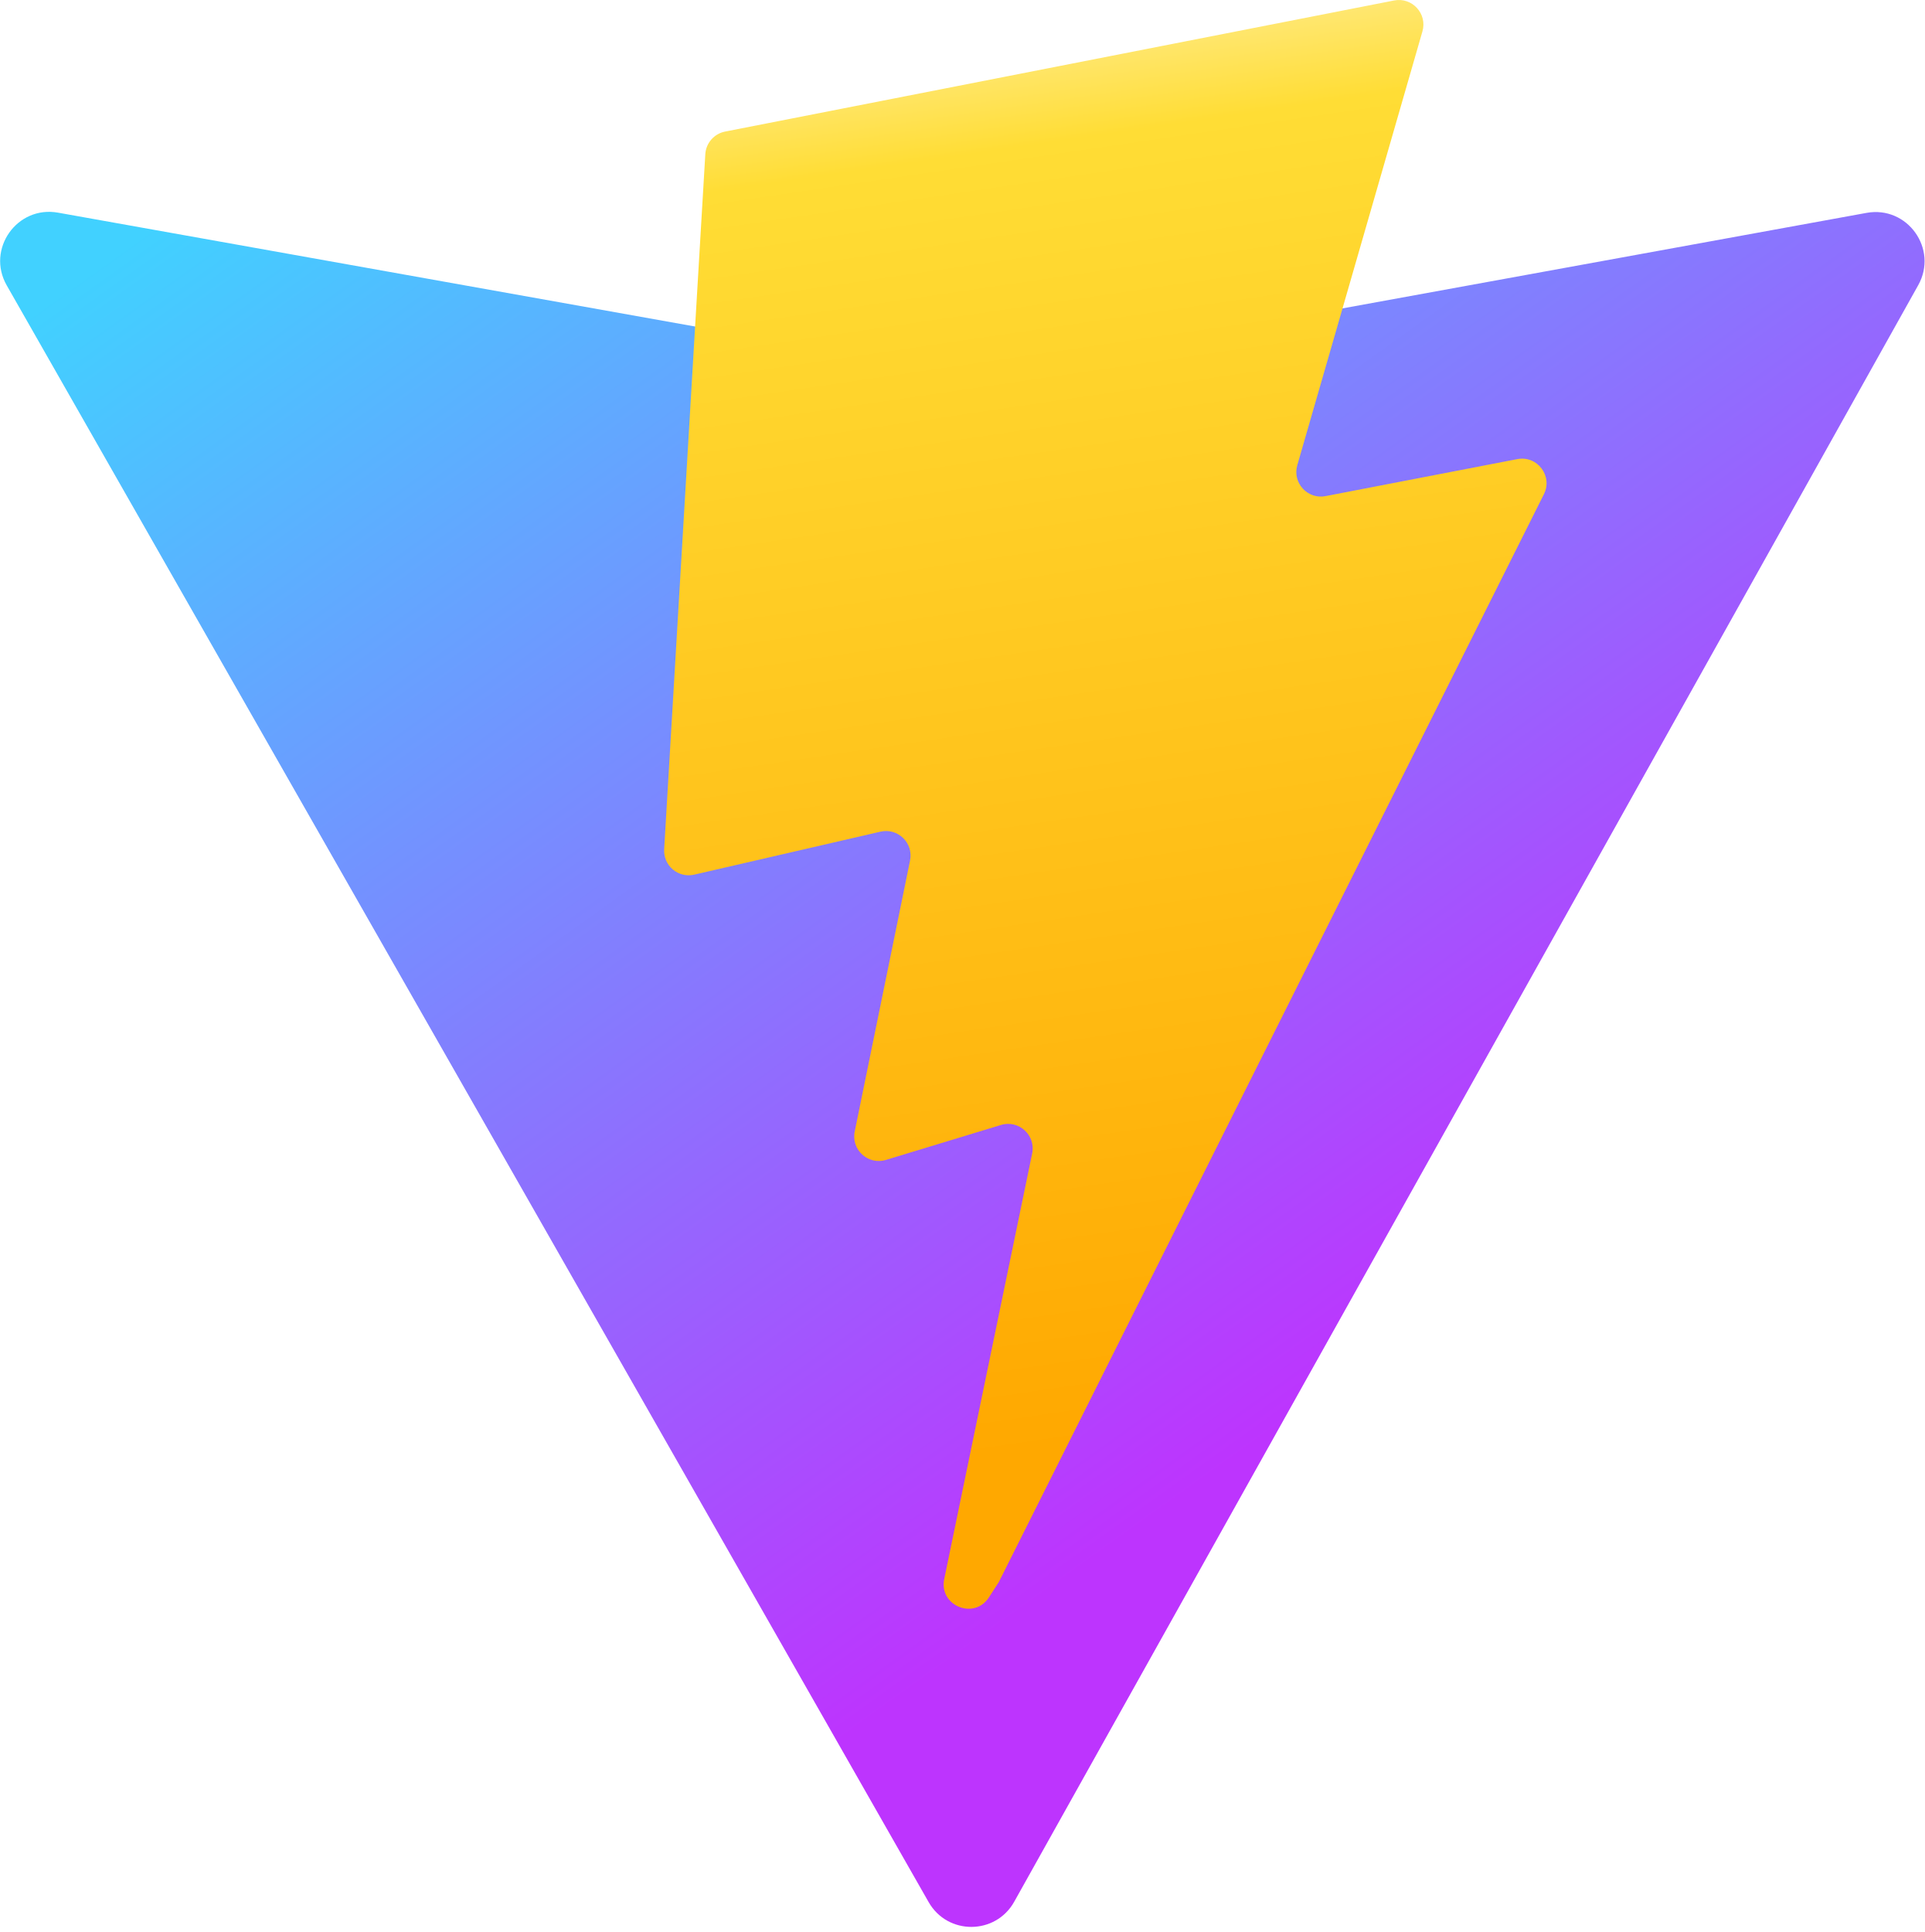
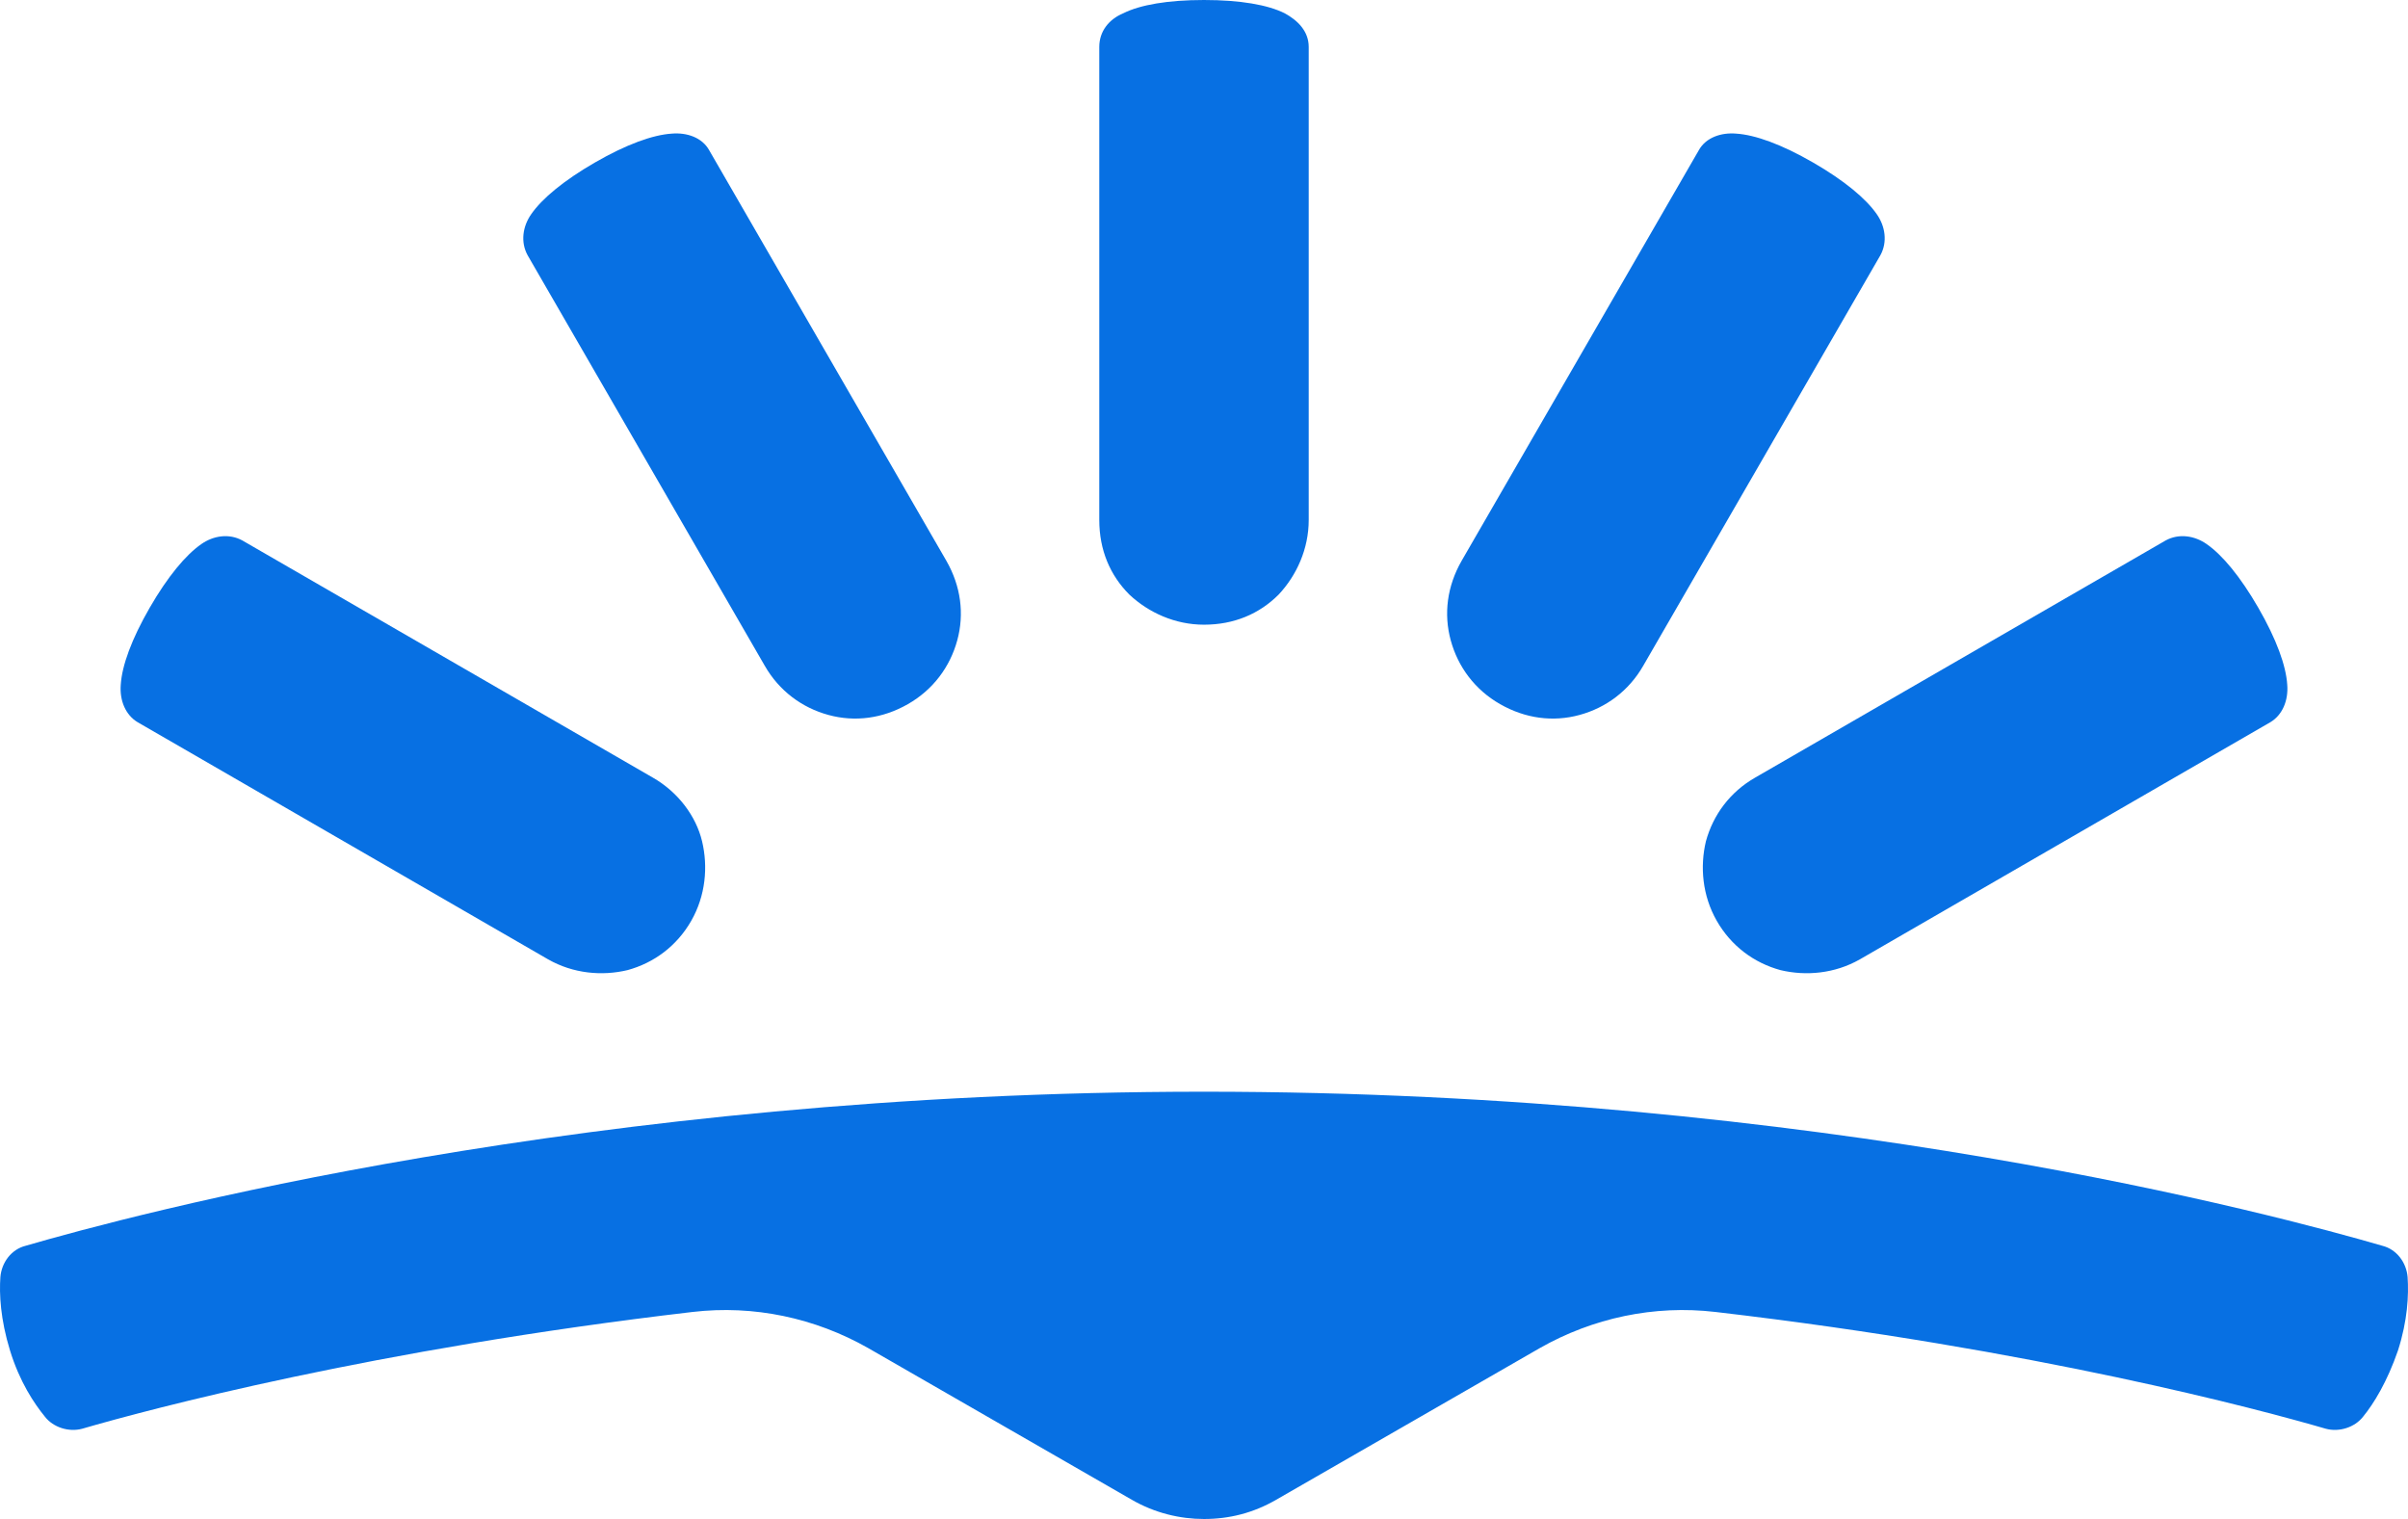
- <svg xmlns="http://www.w3.org/2000/svg" aria-hidden="true" role="img" class="iconify iconify--logos" width="31.88" height="32" preserveAspectRatio="xMidYMid meet" viewBox="0 0 256 257">
-   <defs>
-     <linearGradient id="IconifyId1813088fe1fbc01fb466" x1="-.828%" x2="57.636%" y1="7.652%" y2="78.411%">
-       <stop offset="0%" stop-color="#41D1FF" />
-       <stop offset="100%" stop-color="#BD34FE" />
-     </linearGradient>
-     <linearGradient id="IconifyId1813088fe1fbc01fb467" x1="43.376%" x2="50.316%" y1="2.242%" y2="89.03%">
-       <stop offset="0%" stop-color="#FFEA83" />
-       <stop offset="8.333%" stop-color="#FFDD35" />
-       <stop offset="100%" stop-color="#FFA800" />
-     </linearGradient>
-   </defs>
-   <path fill="url(#IconifyId1813088fe1fbc01fb466)" d="M255.153 37.938L134.897 252.976c-2.483 4.44-8.862 4.466-11.382.048L.875 37.958c-2.746-4.814 1.371-10.646 6.827-9.67l120.385 21.517a6.537 6.537 0 0 0 2.322-.004l117.867-21.483c5.438-.991 9.574 4.796 6.877 9.62Z" />
-   <path fill="url(#IconifyId1813088fe1fbc01fb467)" d="M185.432.063L96.44 17.501a3.268 3.268 0 0 0-2.634 3.014l-5.474 92.456a3.268 3.268 0 0 0 3.997 3.378l24.777-5.718c2.318-.535 4.413 1.507 3.936 3.838l-7.361 36.047c-.495 2.426 1.782 4.5 4.151 3.78l15.304-4.649c2.372-.72 4.652 1.36 4.15 3.788l-11.698 56.621c-.732 3.542 3.979 5.473 5.943 2.437l1.313-2.028l72.516-144.72c1.215-2.423-.88-5.186-3.54-4.672l-25.505 4.922c-2.396.462-4.435-1.77-3.759-4.114l16.646-57.705c.677-2.35-1.37-4.583-3.769-4.113Z" />
+ <svg xmlns="http://www.w3.org/2000/svg" viewBox="-376.452 18.166 399.284 251.868" width="399.284px" height="251.868px">
+   <g id="g2247" transform="matrix(1.995781, 0, 0, 1.995781, -566.1874, -169.0381)">
+     <path class="st0" d="M 195.1,220 C 197.2,220 199.2,219.5 201.1,218.4 L 223,205.8 C 227.4,203.3 232.5,202.2 237.6,202.8 C 264.2,205.9 282.8,210.9 288.3,212.5 C 289.4,212.8 290.7,212.4 291.4,211.5 C 292.3,210.4 293.4,208.6 294.3,206 C 295.1,203.5 295.2,201.4 295.1,199.9 C 295,198.7 294.2,197.6 293,197.3 C 284.4,194.8 246.3,184.5 195.1,184.5 C 143.9,184.5 105.8,194.8 97.2,197.3 C 96,197.6 95.2,198.7 95.1,199.9 C 95,201.3 95.1,203.4 95.9,206 C 96.7,208.6 97.9,210.4 98.8,211.5 C 99.5,212.4 100.8,212.8 101.9,212.5 C 107.4,210.9 126.1,205.9 152.6,202.8 C 157.7,202.2 162.8,203.3 167.2,205.8 L 189.1,218.4 C 191,219.5 193.1,220 195.1,220 z " id="path2249" style="fill:#0770e3" />
+     <path class="st0" d="M 158.6,149.1 C 159.8,151.2 161.7,152.6 163.9,153.2 C 166.1,153.8 168.4,153.5 170.5,152.3 C 172.6,151.1 174,149.2 174.6,147 C 175.2,144.8 174.9,142.5 173.7,140.4 L 154,106.3 C 153.4,105.2 152.1,104.8 150.9,104.9 C 149.3,105 147.1,105.8 144.5,107.3 C 141.9,108.8 140.1,110.3 139.2,111.6 C 138.5,112.6 138.3,113.9 138.9,115 L 158.6,149.1 z " id="path2251" style="fill:#0770e3" />
+     <path class="st0" d="M 140.6,173.5 C 142.7,174.7 145.1,174.9 147.2,174.4 C 149.4,173.8 151.3,172.4 152.5,170.3 C 153.7,168.2 153.9,165.8 153.4,163.7 C 152.9,161.6 151.4,159.6 149.3,158.4 L 115.2,138.7 C 114.1,138.1 112.8,138.3 111.8,139 C 110.5,139.9 109,141.7 107.5,144.3 C 106,146.9 105.2,149.1 105.1,150.7 C 105,152 105.5,153.2 106.5,153.8 L 140.6,173.5 z " id="path2253" style="fill:#0770e3" />
+     <path class="st0" d="M 203.8,137 C 203.8,139.4 202.8,141.6 201.3,143.2 C 199.7,144.8 197.6,145.7 195.1,145.7 C 192.7,145.7 190.5,144.7 188.9,143.2 C 187.3,141.6 186.4,139.5 186.4,137 L 186.4,97.7 C 186.4,96.4 187.2,95.4 188.4,94.9 C 189.8,94.2 192.1,93.8 195.1,93.8 C 198.1,93.8 200.4,94.2 201.8,94.9 C 202.9,95.5 203.8,96.4 203.8,97.7 L 203.8,137 z " id="path2255" style="fill:#0770e3" />
+     <path class="st0" d="M 231.6,149.1 C 230.4,151.2 228.5,152.6 226.3,153.2 C 224.1,153.8 221.8,153.5 219.7,152.3 C 217.6,151.1 216.2,149.2 215.6,147 C 215,144.8 215.3,142.5 216.5,140.4 L 236.2,106.3 C 236.8,105.2 238.1,104.8 239.3,104.9 C 240.9,105 243.1,105.8 245.7,107.3 C 248.3,108.8 250.1,110.3 251,111.6 C 251.7,112.6 251.9,113.9 251.3,115 L 231.6,149.1 z " id="path2257" style="fill:#0770e3" />
+     <path class="st0" d="M 249.6,173.5 C 247.5,174.7 245.1,174.9 243,174.4 C 240.8,173.8 238.9,172.4 237.7,170.3 C 236.5,168.2 236.3,165.8 236.8,163.7 C 237.4,161.5 238.8,159.6 240.9,158.4 L 275,138.7 C 276.1,138.1 277.4,138.3 278.4,139 C 279.7,139.9 281.2,141.7 282.7,144.3 C 284.2,146.9 285,149.1 285.1,150.7 C 285.2,152 284.7,153.2 283.7,153.8 L 249.6,173.5 z " id="path2259" style="fill:#0770e3" />
+   </g>
</svg>
